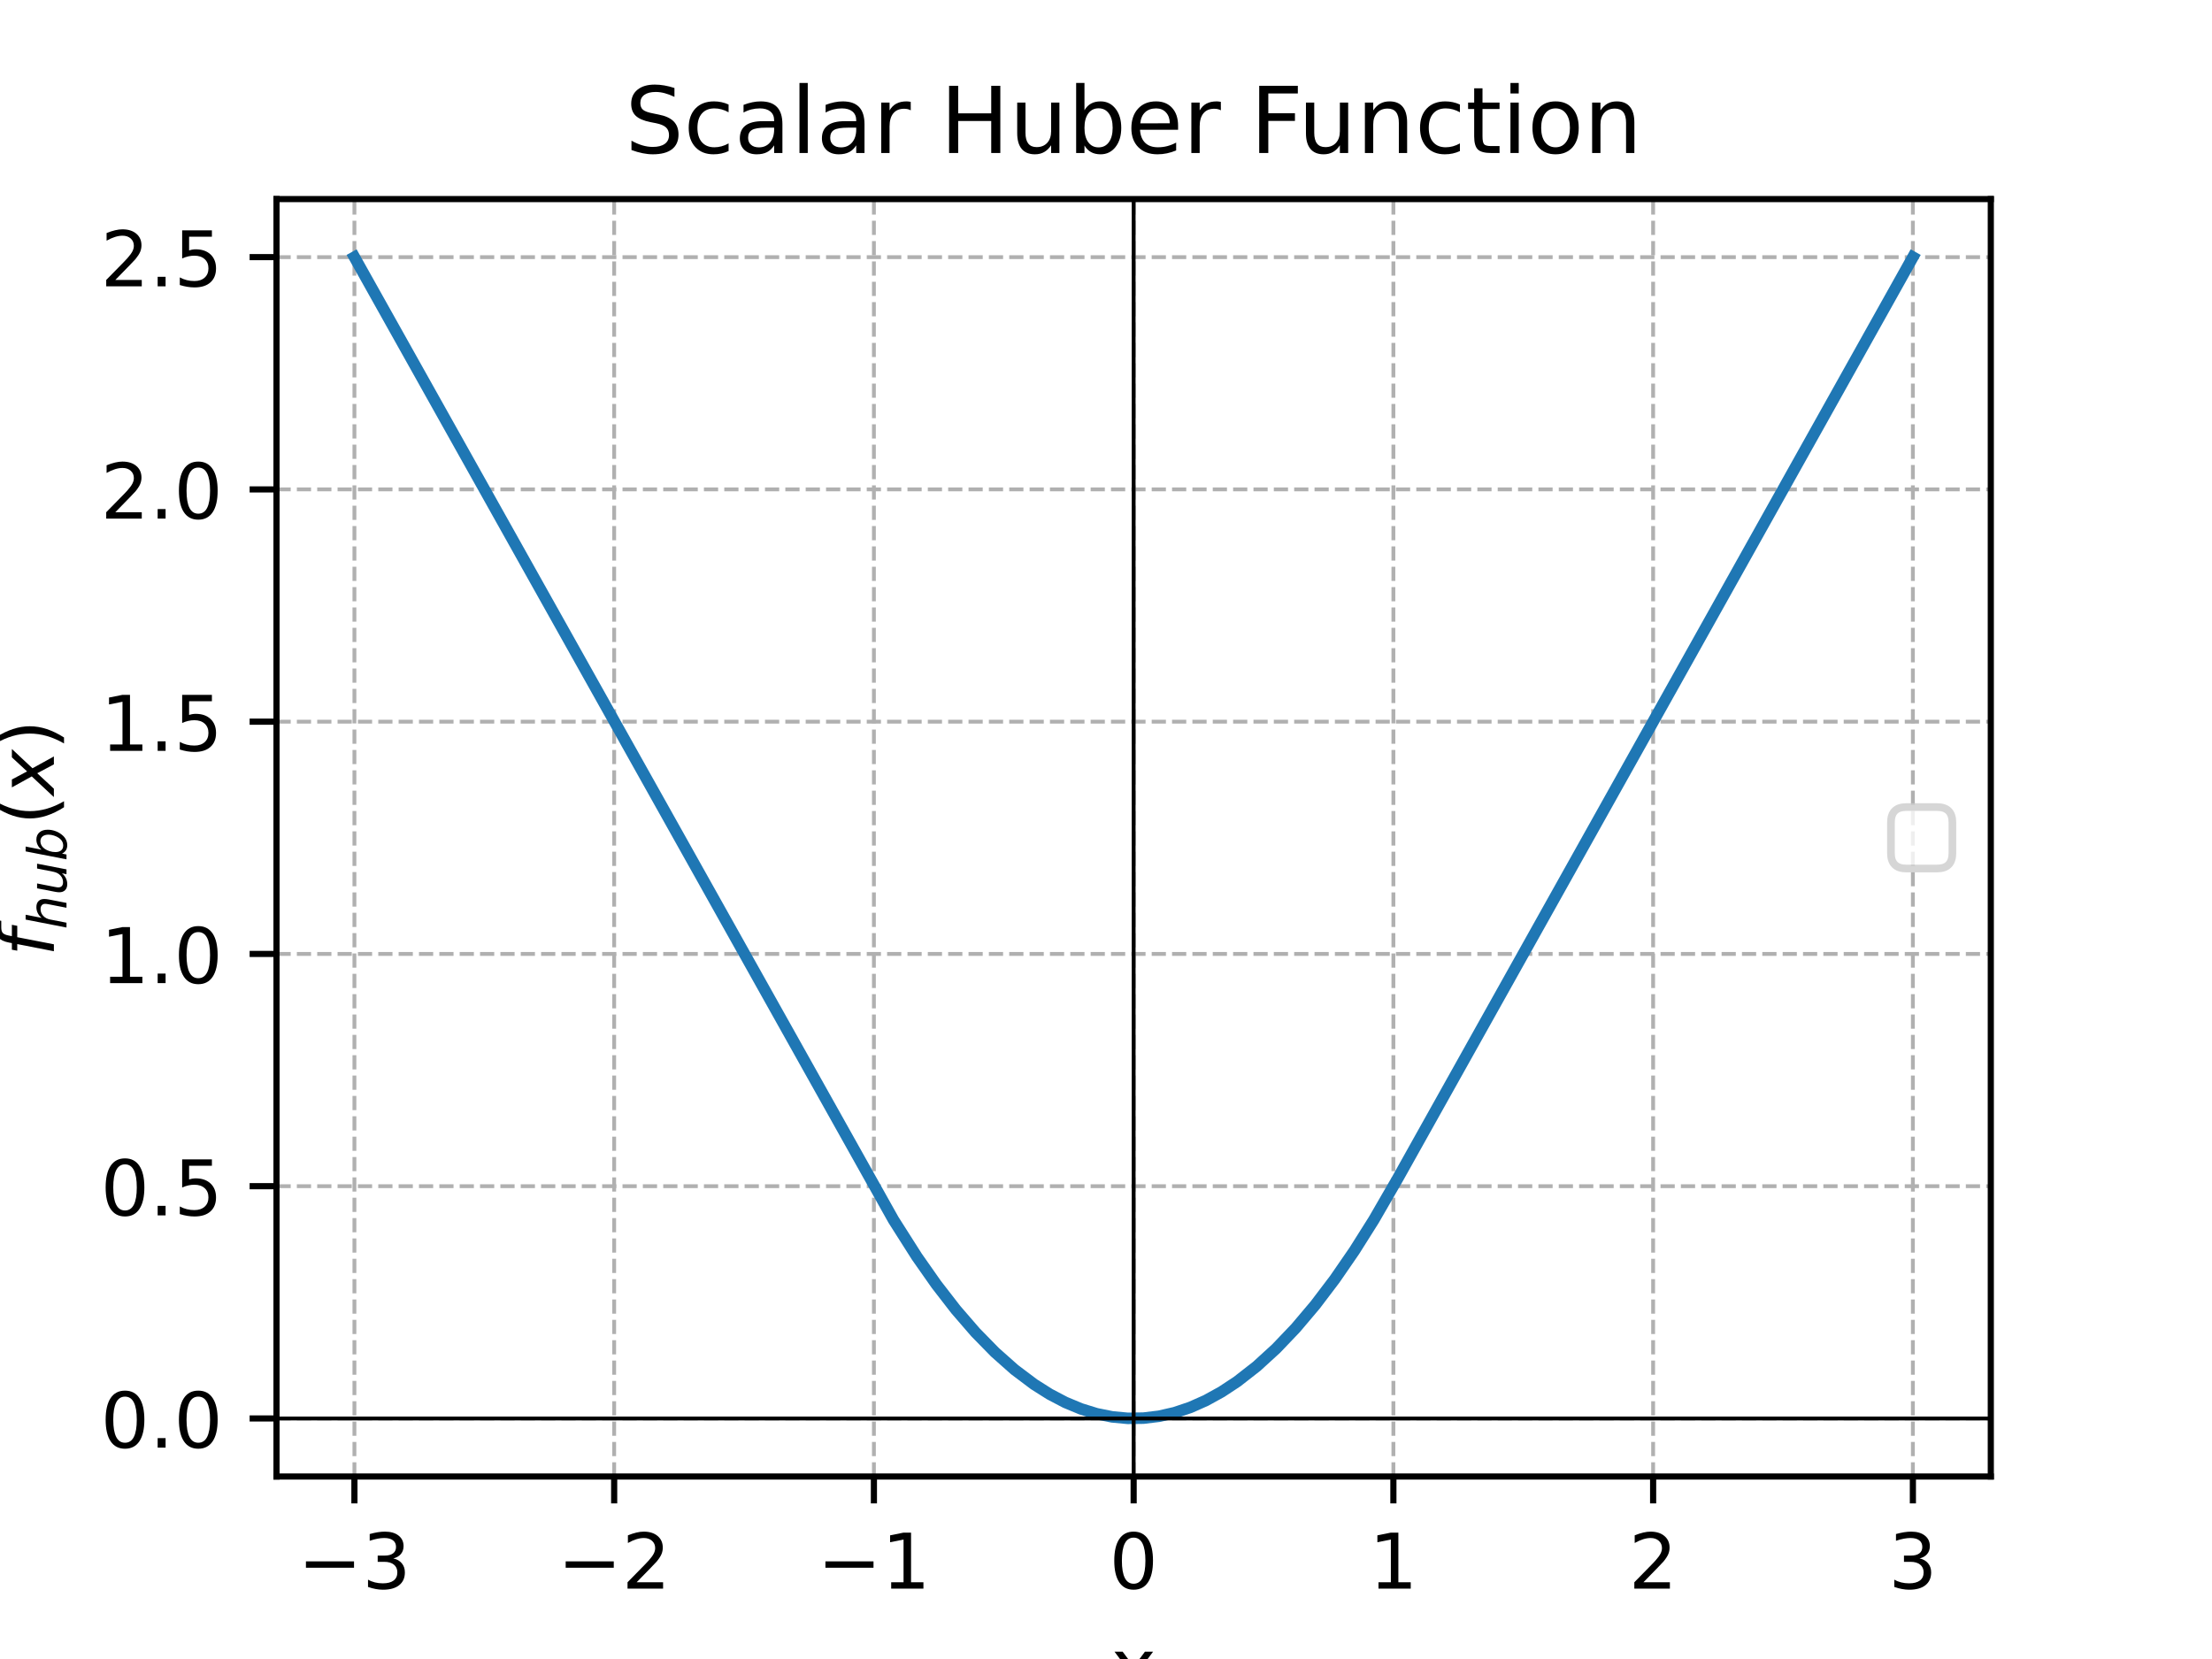
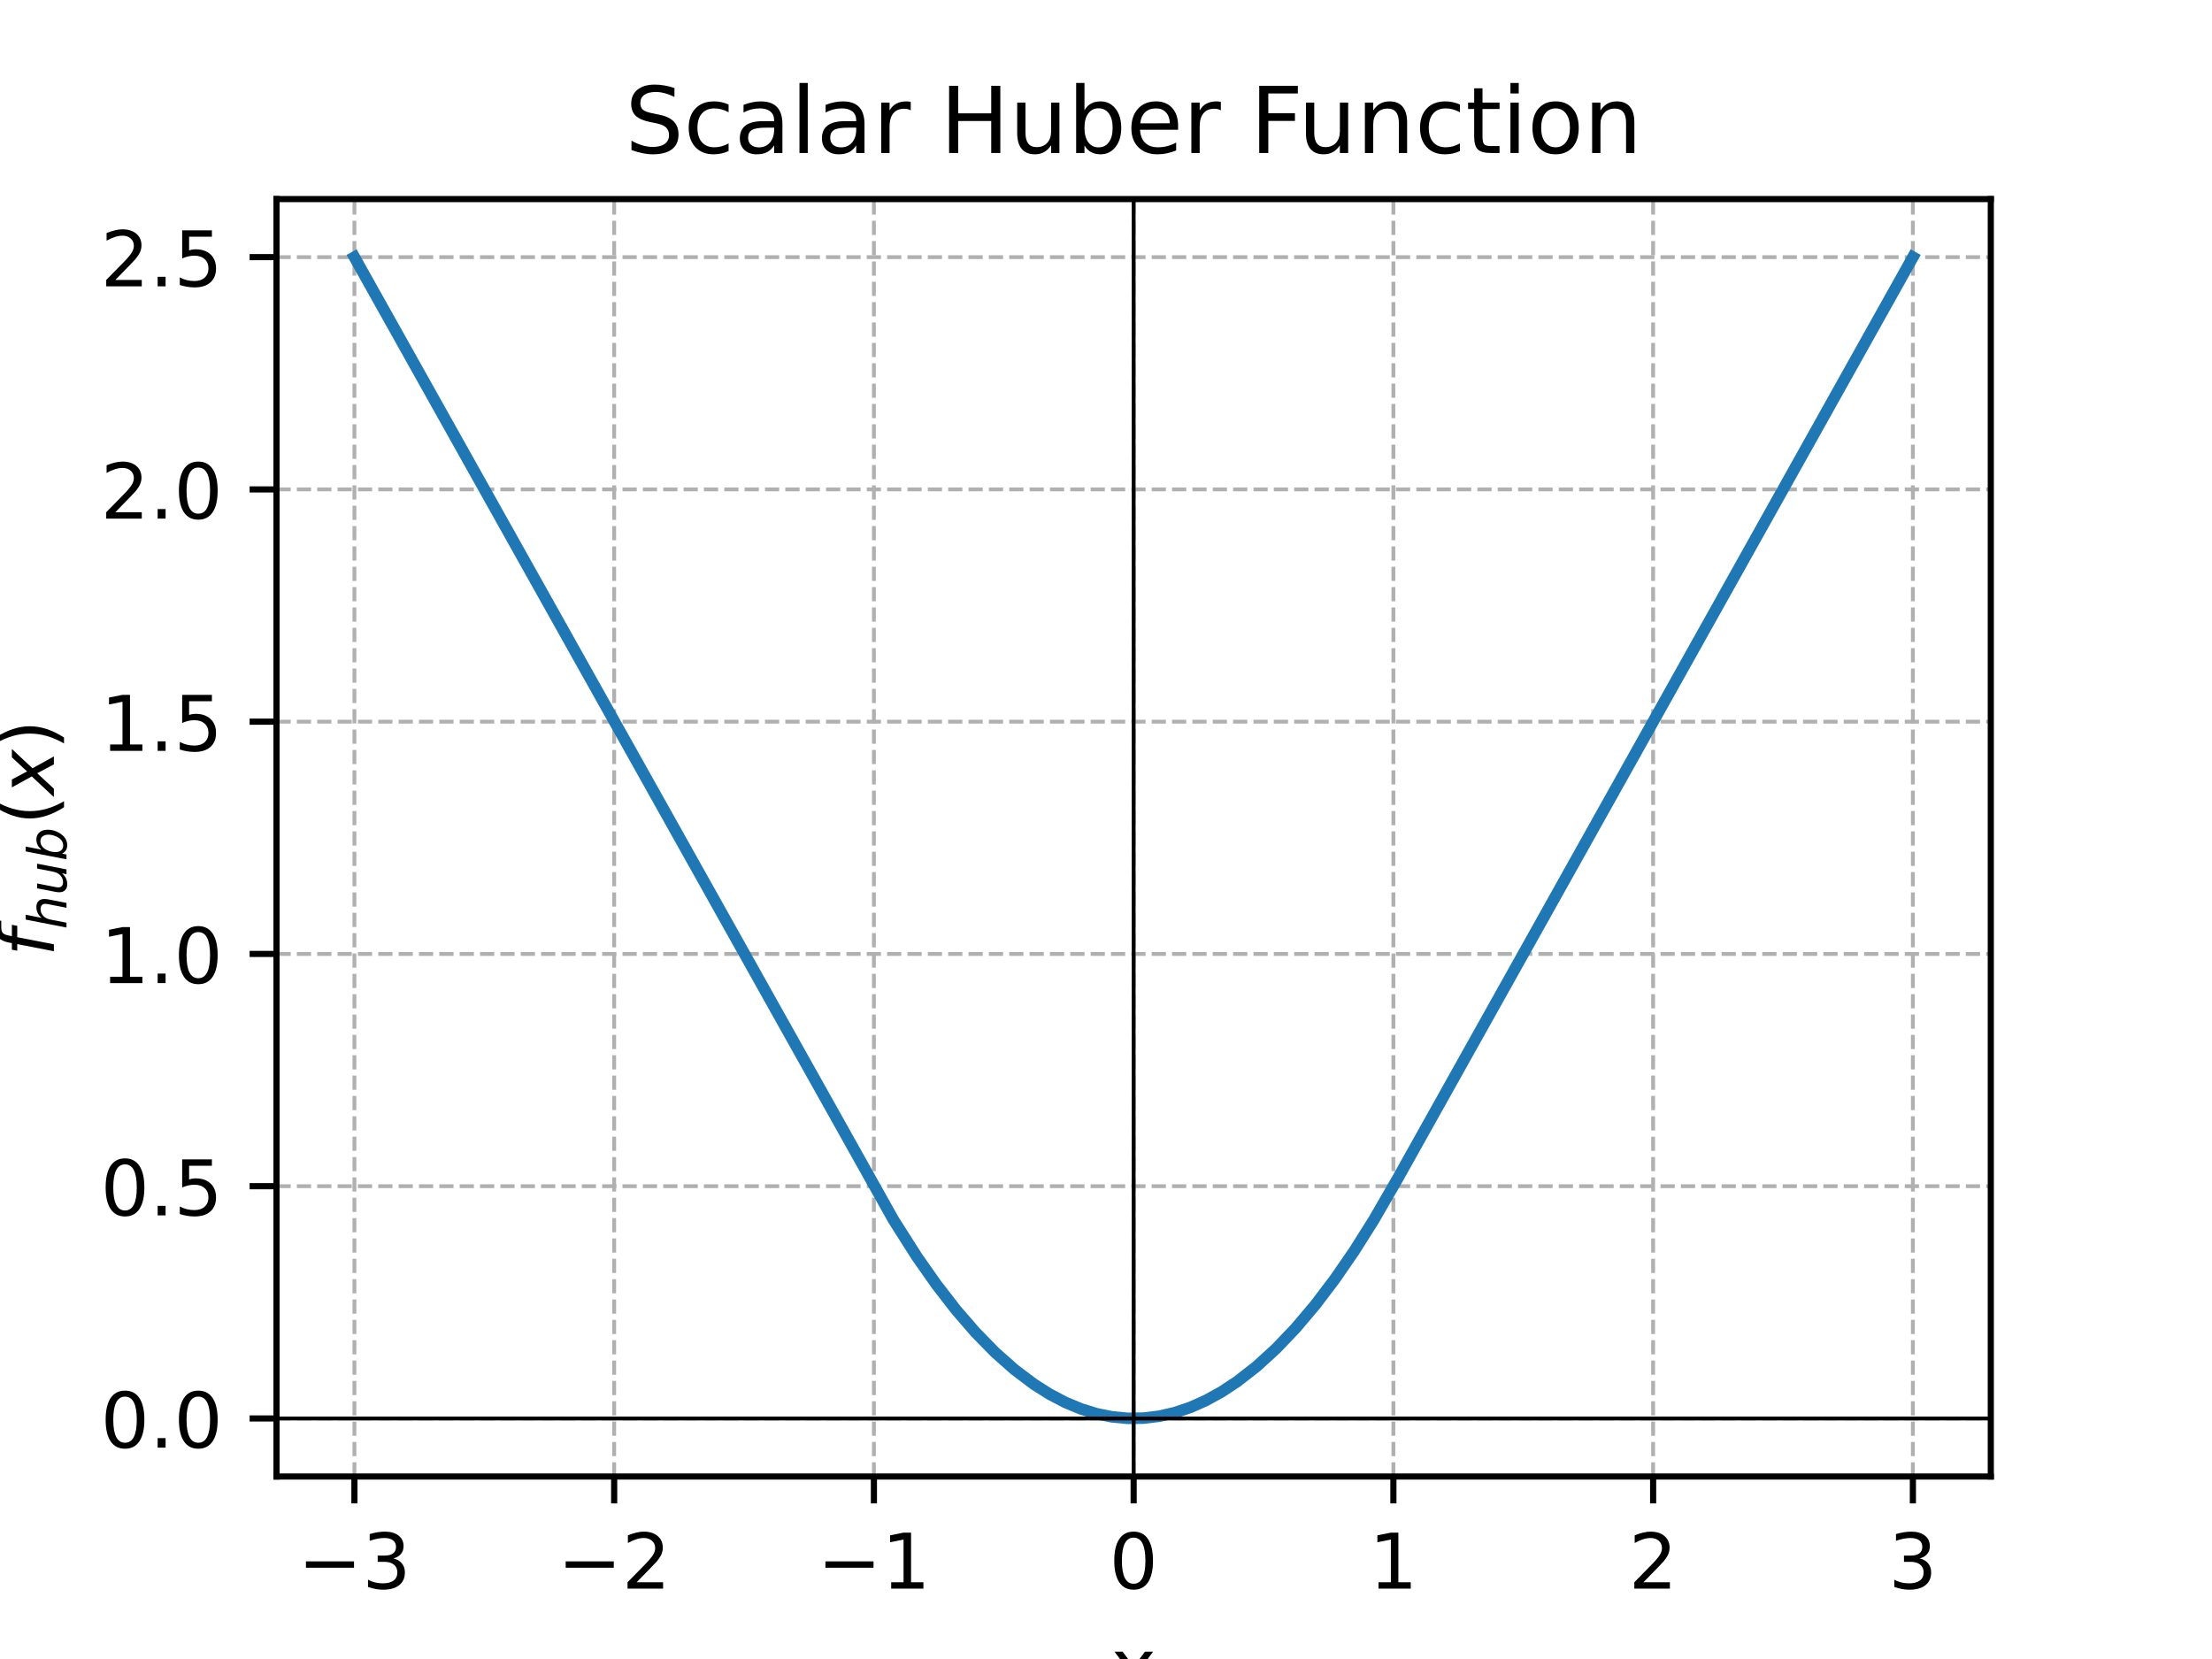
<svg xmlns="http://www.w3.org/2000/svg" xmlns:xlink="http://www.w3.org/1999/xlink" width="288pt" height="216pt" viewBox="0 0 288 216" version="1.1">
  <defs>
    <style type="text/css">*{stroke-linejoin: round; stroke-linecap: butt}</style>
  </defs>
  <g id="figure_1">
    <g id="patch_1">
      <path d="M 0 216  L 288 216  L 288 0  L 0 0  z " style="fill: #ffffff" />
    </g>
    <g id="axes_1">
      <g id="patch_2">
        <path d="M 36 192.24  L 259.2 192.24  L 259.2 25.92  L 36 25.92  z " style="fill: #ffffff" />
      </g>
      <g id="matplotlib.axis_1">
        <g id="xtick_1">
          <g id="line2d_1">
-             <path d="M 46.145 192.24  L 46.145 25.92  " clip-path="url(#pdb89b468f1)" style="fill: none; stroke-dasharray: 1.85,0.8; stroke-dashoffset: 0; stroke: #b0b0b0; stroke-width: 0.5" />
+             <path d="M 46.145 192.24  L 46.145 25.92  " clip-path="url(#pb552a1a957)" style="fill: none; stroke-dasharray: 1.85,0.8; stroke-dashoffset: 0; stroke: #b0b0b0; stroke-width: 0.5" />
          </g>
          <g id="line2d_2">
            <defs>
-               <path id="m3ddbf561ff" d="M 0 0  L 0 3.5  " style="stroke: #000000; stroke-width: 0.8" />
+               <path id="m9773b0b70b" d="M 0 0  L 0 3.5  " style="stroke: #000000; stroke-width: 0.8" />
            </defs>
            <g>
-               <use xlink:href="#m3ddbf561ff" x="46.145" y="192.24" style="stroke: #000000; stroke-width: 0.8" />
+               <use xlink:href="#m9773b0b70b" x="46.145" y="192.24" style="stroke: #000000; stroke-width: 0.8" />
            </g>
          </g>
          <g id="text_1">
            <g transform="translate(38.77436 206.8384) scale(0.1 -0.1)">
              <defs>
                <path id="DejaVuSans-2212" d="M 678 2272  L 4684 2272  L 4684 1741  L 678 1741  L 678 2272  z " transform="scale(0.015625)" />
                <path id="DejaVuSans-33" d="M 2597 2516  Q 3050 2419 3304 2112  Q 3559 1806 3559 1356  Q 3559 666 3084 287  Q 2609 -91 1734 -91  Q 1441 -91 1130 -33  Q 819 25 488 141  L 488 750  Q 750 597 1062 519  Q 1375 441 1716 441  Q 2309 441 2620 675  Q 2931 909 2931 1356  Q 2931 1769 2642 2001  Q 2353 2234 1838 2234  L 1294 2234  L 1294 2753  L 1863 2753  Q 2328 2753 2575 2939  Q 2822 3125 2822 3475  Q 2822 3834 2567 4026  Q 2313 4219 1838 4219  Q 1578 4219 1281 4162  Q 984 4106 628 3988  L 628 4550  Q 988 4650 1302 4700  Q 1616 4750 1894 4750  Q 2613 4750 3031 4423  Q 3450 4097 3450 3541  Q 3450 3153 3228 2886  Q 3006 2619 2597 2516  z " transform="scale(0.015625)" />
              </defs>
              <use xlink:href="#DejaVuSans-2212" />
              <use xlink:href="#DejaVuSans-33" x="83.789" />
            </g>
          </g>
        </g>
        <g id="xtick_2">
          <g id="line2d_3">
-             <path d="M 79.964 192.24  L 79.964 25.92  " clip-path="url(#pdb89b468f1)" style="fill: none; stroke-dasharray: 1.85,0.8; stroke-dashoffset: 0; stroke: #b0b0b0; stroke-width: 0.5" />
+             <path d="M 79.964 192.24  L 79.964 25.92  " clip-path="url(#pb552a1a957)" style="fill: none; stroke-dasharray: 1.85,0.8; stroke-dashoffset: 0; stroke: #b0b0b0; stroke-width: 0.5" />
          </g>
          <g id="line2d_4">
            <g>
-               <use xlink:href="#m3ddbf561ff" x="79.964" y="192.24" style="stroke: #000000; stroke-width: 0.8" />
+               <use xlink:href="#m9773b0b70b" x="79.964" y="192.24" style="stroke: #000000; stroke-width: 0.8" />
            </g>
          </g>
          <g id="text_2">
            <g transform="translate(72.59254 206.8384) scale(0.1 -0.1)">
              <defs>
                <path id="DejaVuSans-32" d="M 1228 531  L 3431 531  L 3431 0  L 469 0  L 469 531  Q 828 903 1448 1529  Q 2069 2156 2228 2338  Q 2531 2678 2651 2914  Q 2772 3150 2772 3378  Q 2772 3750 2511 3984  Q 2250 4219 1831 4219  Q 1534 4219 1204 4116  Q 875 4013 500 3803  L 500 4441  Q 881 4594 1212 4672  Q 1544 4750 1819 4750  Q 2544 4750 2975 4387  Q 3406 4025 3406 3419  Q 3406 3131 3298 2873  Q 3191 2616 2906 2266  Q 2828 2175 2409 1742  Q 1991 1309 1228 531  z " transform="scale(0.015625)" />
              </defs>
              <use xlink:href="#DejaVuSans-2212" />
              <use xlink:href="#DejaVuSans-32" x="83.789" />
            </g>
          </g>
        </g>
        <g id="xtick_3">
          <g id="line2d_5">
-             <path d="M 113.782 192.24  L 113.782 25.92  " clip-path="url(#pdb89b468f1)" style="fill: none; stroke-dasharray: 1.85,0.8; stroke-dashoffset: 0; stroke: #b0b0b0; stroke-width: 0.5" />
+             <path d="M 113.782 192.24  L 113.782 25.92  " clip-path="url(#pb552a1a957)" style="fill: none; stroke-dasharray: 1.85,0.8; stroke-dashoffset: 0; stroke: #b0b0b0; stroke-width: 0.5" />
          </g>
          <g id="line2d_6">
            <g>
-               <use xlink:href="#m3ddbf561ff" x="113.782" y="192.24" style="stroke: #000000; stroke-width: 0.8" />
+               <use xlink:href="#m9773b0b70b" x="113.782" y="192.24" style="stroke: #000000; stroke-width: 0.8" />
            </g>
          </g>
          <g id="text_3">
            <g transform="translate(106.4107 206.8384) scale(0.1 -0.1)">
              <defs>
                <path id="DejaVuSans-31" d="M 794 531  L 1825 531  L 1825 4091  L 703 3866  L 703 4441  L 1819 4666  L 2450 4666  L 2450 531  L 3481 531  L 3481 0  L 794 0  L 794 531  z " transform="scale(0.015625)" />
              </defs>
              <use xlink:href="#DejaVuSans-2212" />
              <use xlink:href="#DejaVuSans-31" x="83.789" />
            </g>
          </g>
        </g>
        <g id="xtick_4">
          <g id="line2d_7">
-             <path d="M 147.6 192.24  L 147.6 25.92  " clip-path="url(#pdb89b468f1)" style="fill: none; stroke-dasharray: 1.85,0.8; stroke-dashoffset: 0; stroke: #b0b0b0; stroke-width: 0.5" />
+             <path d="M 147.6 192.24  L 147.6 25.92  " clip-path="url(#pb552a1a957)" style="fill: none; stroke-dasharray: 1.85,0.8; stroke-dashoffset: 0; stroke: #b0b0b0; stroke-width: 0.5" />
          </g>
          <g id="line2d_8">
            <g>
-               <use xlink:href="#m3ddbf561ff" x="147.6" y="192.24" style="stroke: #000000; stroke-width: 0.8" />
+               <use xlink:href="#m9773b0b70b" x="147.6" y="192.24" style="stroke: #000000; stroke-width: 0.8" />
            </g>
          </g>
          <g id="text_4">
            <g transform="translate(144.4187 206.8384) scale(0.1 -0.1)">
              <defs>
                <path id="DejaVuSans-30" d="M 2034 4250  Q 1547 4250 1301 3770  Q 1056 3291 1056 2328  Q 1056 1369 1301 889  Q 1547 409 2034 409  Q 2525 409 2770 889  Q 3016 1369 3016 2328  Q 3016 3291 2770 3770  Q 2525 4250 2034 4250  z M 2034 4750  Q 2819 4750 3233 4129  Q 3647 3509 3647 2328  Q 3647 1150 3233 529  Q 2819 -91 2034 -91  Q 1250 -91 836 529  Q 422 1150 422 2328  Q 422 3509 836 4129  Q 1250 4750 2034 4750  z " transform="scale(0.015625)" />
              </defs>
              <use xlink:href="#DejaVuSans-30" />
            </g>
          </g>
        </g>
        <g id="xtick_5">
          <g id="line2d_9">
-             <path d="M 181.418 192.24  L 181.418 25.92  " clip-path="url(#pdb89b468f1)" style="fill: none; stroke-dasharray: 1.85,0.8; stroke-dashoffset: 0; stroke: #b0b0b0; stroke-width: 0.5" />
+             <path d="M 181.418 192.24  L 181.418 25.92  " clip-path="url(#pb552a1a957)" style="fill: none; stroke-dasharray: 1.85,0.8; stroke-dashoffset: 0; stroke: #b0b0b0; stroke-width: 0.5" />
          </g>
          <g id="line2d_10">
            <g>
-               <use xlink:href="#m3ddbf561ff" x="181.418" y="192.24" style="stroke: #000000; stroke-width: 0.8" />
+               <use xlink:href="#m9773b0b70b" x="181.418" y="192.24" style="stroke: #000000; stroke-width: 0.8" />
            </g>
          </g>
          <g id="text_5">
            <g transform="translate(178.2369 206.8384) scale(0.1 -0.1)">
              <use xlink:href="#DejaVuSans-31" />
            </g>
          </g>
        </g>
        <g id="xtick_6">
          <g id="line2d_11">
-             <path d="M 215.236 192.24  L 215.236 25.92  " clip-path="url(#pdb89b468f1)" style="fill: none; stroke-dasharray: 1.85,0.8; stroke-dashoffset: 0; stroke: #b0b0b0; stroke-width: 0.5" />
+             <path d="M 215.236 192.24  L 215.236 25.92  " clip-path="url(#pb552a1a957)" style="fill: none; stroke-dasharray: 1.85,0.8; stroke-dashoffset: 0; stroke: #b0b0b0; stroke-width: 0.5" />
          </g>
          <g id="line2d_12">
            <g>
-               <use xlink:href="#m3ddbf561ff" x="215.236" y="192.24" style="stroke: #000000; stroke-width: 0.8" />
+               <use xlink:href="#m9773b0b70b" x="215.236" y="192.24" style="stroke: #000000; stroke-width: 0.8" />
            </g>
          </g>
          <g id="text_6">
            <g transform="translate(212.0551 206.8384) scale(0.1 -0.1)">
              <use xlink:href="#DejaVuSans-32" />
            </g>
          </g>
        </g>
        <g id="xtick_7">
          <g id="line2d_13">
-             <path d="M 249.055 192.24  L 249.055 25.92  " clip-path="url(#pdb89b468f1)" style="fill: none; stroke-dasharray: 1.85,0.8; stroke-dashoffset: 0; stroke: #b0b0b0; stroke-width: 0.5" />
+             <path d="M 249.055 192.24  L 249.055 25.92  " clip-path="url(#pb552a1a957)" style="fill: none; stroke-dasharray: 1.85,0.8; stroke-dashoffset: 0; stroke: #b0b0b0; stroke-width: 0.5" />
          </g>
          <g id="line2d_14">
            <g>
-               <use xlink:href="#m3ddbf561ff" x="249.055" y="192.24" style="stroke: #000000; stroke-width: 0.8" />
+               <use xlink:href="#m9773b0b70b" x="249.055" y="192.24" style="stroke: #000000; stroke-width: 0.8" />
            </g>
          </g>
          <g id="text_7">
            <g transform="translate(245.8733 206.8384) scale(0.1 -0.1)">
              <use xlink:href="#DejaVuSans-33" />
            </g>
          </g>
        </g>
        <g id="text_8">
          <g transform="translate(144.6406 220.5166) scale(0.1 -0.1)">
            <defs>
              <path id="DejaVuSans-78" d="M 3513 3500  L 2247 1797  L 3578 0  L 2900 0  L 1881 1375  L 863 0  L 184 0  L 1544 1831  L 300 3500  L 978 3500  L 1906 2253  L 2834 3500  L 3513 3500  z " transform="scale(0.015625)" />
            </defs>
            <use xlink:href="#DejaVuSans-78" />
          </g>
        </g>
      </g>
      <g id="matplotlib.axis_2">
        <g id="ytick_1">
          <g id="line2d_15">
-             <path d="M 36 184.682  L 259.2 184.682  " clip-path="url(#pdb89b468f1)" style="fill: none; stroke-dasharray: 1.85,0.8; stroke-dashoffset: 0; stroke: #b0b0b0; stroke-width: 0.5" />
+             <path d="M 36 184.682  L 259.2 184.682  " clip-path="url(#pb552a1a957)" style="fill: none; stroke-dasharray: 1.85,0.8; stroke-dashoffset: 0; stroke: #b0b0b0; stroke-width: 0.5" />
          </g>
          <g id="line2d_16">
            <defs>
-               <path id="mdc5002be39" d="M 0 0  L -3.5 0  " style="stroke: #000000; stroke-width: 0.8" />
+               <path id="mb55e1a9692" d="M 0 0  L -3.5 0  " style="stroke: #000000; stroke-width: 0.8" />
            </defs>
            <g>
-               <use xlink:href="#mdc5002be39" x="36" y="184.682" style="stroke: #000000; stroke-width: 0.8" />
+               <use xlink:href="#mb55e1a9692" x="36" y="184.682" style="stroke: #000000; stroke-width: 0.8" />
            </g>
          </g>
          <g id="text_9">
            <g transform="translate(13.09688 188.4809) scale(0.1 -0.1)">
              <defs>
                <path id="DejaVuSans-2e" d="M 684 794  L 1344 794  L 1344 0  L 684 0  L 684 794  z " transform="scale(0.015625)" />
              </defs>
              <use xlink:href="#DejaVuSans-30" />
              <use xlink:href="#DejaVuSans-2e" x="63.623" />
              <use xlink:href="#DejaVuSans-30" x="95.41" />
            </g>
          </g>
        </g>
        <g id="ytick_2">
          <g id="line2d_17">
-             <path d="M 36 154.441  L 259.2 154.441  " clip-path="url(#pdb89b468f1)" style="fill: none; stroke-dasharray: 1.85,0.8; stroke-dashoffset: 0; stroke: #b0b0b0; stroke-width: 0.5" />
+             <path d="M 36 154.441  L 259.2 154.441  " clip-path="url(#pb552a1a957)" style="fill: none; stroke-dasharray: 1.85,0.8; stroke-dashoffset: 0; stroke: #b0b0b0; stroke-width: 0.5" />
          </g>
          <g id="line2d_18">
            <g>
-               <use xlink:href="#mdc5002be39" x="36" y="154.441" style="stroke: #000000; stroke-width: 0.8" />
+               <use xlink:href="#mb55e1a9692" x="36" y="154.441" style="stroke: #000000; stroke-width: 0.8" />
            </g>
          </g>
          <g id="text_10">
            <g transform="translate(13.09688 158.2406) scale(0.1 -0.1)">
              <defs>
                <path id="DejaVuSans-35" d="M 691 4666  L 3169 4666  L 3169 4134  L 1269 4134  L 1269 2991  Q 1406 3038 1543 3061  Q 1681 3084 1819 3084  Q 2600 3084 3056 2656  Q 3513 2228 3513 1497  Q 3513 744 3044 326  Q 2575 -91 1722 -91  Q 1428 -91 1123 -41  Q 819 9 494 109  L 494 744  Q 775 591 1075 516  Q 1375 441 1709 441  Q 2250 441 2565 725  Q 2881 1009 2881 1497  Q 2881 1984 2565 2268  Q 2250 2553 1709 2553  Q 1456 2553 1204 2497  Q 953 2441 691 2322  L 691 4666  z " transform="scale(0.015625)" />
              </defs>
              <use xlink:href="#DejaVuSans-30" />
              <use xlink:href="#DejaVuSans-2e" x="63.623" />
              <use xlink:href="#DejaVuSans-35" x="95.41" />
            </g>
          </g>
        </g>
        <g id="ytick_3">
          <g id="line2d_19">
-             <path d="M 36 124.201  L 259.2 124.201  " clip-path="url(#pdb89b468f1)" style="fill: none; stroke-dasharray: 1.85,0.8; stroke-dashoffset: 0; stroke: #b0b0b0; stroke-width: 0.5" />
+             <path d="M 36 124.201  L 259.2 124.201  " clip-path="url(#pb552a1a957)" style="fill: none; stroke-dasharray: 1.85,0.8; stroke-dashoffset: 0; stroke: #b0b0b0; stroke-width: 0.5" />
          </g>
          <g id="line2d_20">
            <g>
-               <use xlink:href="#mdc5002be39" x="36" y="124.201" style="stroke: #000000; stroke-width: 0.8" />
+               <use xlink:href="#mb55e1a9692" x="36" y="124.201" style="stroke: #000000; stroke-width: 0.8" />
            </g>
          </g>
          <g id="text_11">
            <g transform="translate(13.09688 128.0002) scale(0.1 -0.1)">
              <use xlink:href="#DejaVuSans-31" />
              <use xlink:href="#DejaVuSans-2e" x="63.623" />
              <use xlink:href="#DejaVuSans-30" x="95.41" />
            </g>
          </g>
        </g>
        <g id="ytick_4">
          <g id="line2d_21">
-             <path d="M 36 93.961  L 259.2 93.961  " clip-path="url(#pdb89b468f1)" style="fill: none; stroke-dasharray: 1.85,0.8; stroke-dashoffset: 0; stroke: #b0b0b0; stroke-width: 0.5" />
+             <path d="M 36 93.961  L 259.2 93.961  " clip-path="url(#pb552a1a957)" style="fill: none; stroke-dasharray: 1.85,0.8; stroke-dashoffset: 0; stroke: #b0b0b0; stroke-width: 0.5" />
          </g>
          <g id="line2d_22">
            <g>
-               <use xlink:href="#mdc5002be39" x="36" y="93.961" style="stroke: #000000; stroke-width: 0.8" />
+               <use xlink:href="#mb55e1a9692" x="36" y="93.961" style="stroke: #000000; stroke-width: 0.8" />
            </g>
          </g>
          <g id="text_12">
            <g transform="translate(13.09688 97.7599) scale(0.1 -0.1)">
              <use xlink:href="#DejaVuSans-31" />
              <use xlink:href="#DejaVuSans-2e" x="63.623" />
              <use xlink:href="#DejaVuSans-35" x="95.41" />
            </g>
          </g>
        </g>
        <g id="ytick_5">
          <g id="line2d_23">
-             <path d="M 36 63.72  L 259.2 63.72  " clip-path="url(#pdb89b468f1)" style="fill: none; stroke-dasharray: 1.85,0.8; stroke-dashoffset: 0; stroke: #b0b0b0; stroke-width: 0.5" />
+             <path d="M 36 63.72  L 259.2 63.72  " clip-path="url(#pb552a1a957)" style="fill: none; stroke-dasharray: 1.85,0.8; stroke-dashoffset: 0; stroke: #b0b0b0; stroke-width: 0.5" />
          </g>
          <g id="line2d_24">
            <g>
-               <use xlink:href="#mdc5002be39" x="36" y="63.72" style="stroke: #000000; stroke-width: 0.8" />
+               <use xlink:href="#mb55e1a9692" x="36" y="63.72" style="stroke: #000000; stroke-width: 0.8" />
            </g>
          </g>
          <g id="text_13">
            <g transform="translate(13.09688 67.51956) scale(0.1 -0.1)">
              <use xlink:href="#DejaVuSans-32" />
              <use xlink:href="#DejaVuSans-2e" x="63.623" />
              <use xlink:href="#DejaVuSans-30" x="95.41" />
            </g>
          </g>
        </g>
        <g id="ytick_6">
          <g id="line2d_25">
-             <path d="M 36 33.48  L 259.2 33.48  " clip-path="url(#pdb89b468f1)" style="fill: none; stroke-dasharray: 1.85,0.8; stroke-dashoffset: 0; stroke: #b0b0b0; stroke-width: 0.5" />
+             <path d="M 36 33.48  L 259.2 33.48  " clip-path="url(#pb552a1a957)" style="fill: none; stroke-dasharray: 1.85,0.8; stroke-dashoffset: 0; stroke: #b0b0b0; stroke-width: 0.5" />
          </g>
          <g id="line2d_26">
            <g>
-               <use xlink:href="#mdc5002be39" x="36" y="33.48" style="stroke: #000000; stroke-width: 0.8" />
+               <use xlink:href="#mb55e1a9692" x="36" y="33.48" style="stroke: #000000; stroke-width: 0.8" />
            </g>
          </g>
          <g id="text_14">
            <g transform="translate(13.09688 37.27922) scale(0.1 -0.1)">
              <use xlink:href="#DejaVuSans-32" />
              <use xlink:href="#DejaVuSans-2e" x="63.623" />
              <use xlink:href="#DejaVuSans-35" x="95.41" />
            </g>
          </g>
        </g>
        <g id="text_15">
          <g transform="translate(7.017187 124.53) rotate(-90) scale(0.1 -0.1)">
            <defs>
              <path id="DejaVuSans-Oblique-66" d="M 3059 4863  L 2969 4384  L 2419 4384  Q 2106 4384 1964 4261  Q 1822 4138 1753 3809  L 1691 3500  L 2638 3500  L 2553 3053  L 1606 3053  L 1013 0  L 434 0  L 1031 3053  L 481 3053  L 563 3500  L 1113 3500  L 1159 3744  Q 1278 4363 1576 4613  Q 1875 4863 2516 4863  L 3059 4863  z " transform="scale(0.015625)" />
              <path id="DejaVuSans-Oblique-68" d="M 3566 2113  L 3156 0  L 2578 0  L 2988 2091  Q 3016 2238 3031 2350  Q 3047 2463 3047 2528  Q 3047 2791 2881 2937  Q 2716 3084 2419 3084  Q 1956 3084 1617 2771  Q 1278 2459 1178 1941  L 800 0  L 225 0  L 1172 4863  L 1747 4863  L 1375 2950  Q 1594 3244 1934 3414  Q 2275 3584 2650 3584  Q 3113 3584 3367 3334  Q 3622 3084 3622 2631  Q 3622 2519 3608 2391  Q 3594 2263 3566 2113  z " transform="scale(0.015625)" />
              <path id="DejaVuSans-Oblique-75" d="M 428 1388  L 838 3500  L 1416 3500  L 1006 1409  Q 975 1256 961 1147  Q 947 1038 947 966  Q 947 700 1109 554  Q 1272 409 1569 409  Q 2031 409 2368 721  Q 2706 1034 2809 1563  L 3194 3500  L 3769 3500  L 3091 0  L 2516 0  L 2631 550  Q 2388 244 2052 76  Q 1716 -91 1338 -91  Q 878 -91 622 161  Q 366 413 366 863  Q 366 956 381 1097  Q 397 1238 428 1388  z " transform="scale(0.015625)" />
              <path id="DejaVuSans-Oblique-62" d="M 3169 2138  Q 3169 2591 2961 2847  Q 2753 3103 2388 3103  Q 2122 3103 1889 2973  Q 1656 2844 1484 2597  Q 1303 2338 1198 1995  Q 1094 1653 1094 1313  Q 1094 881 1298 636  Q 1503 391 1863 391  Q 2134 391 2365 517  Q 2597 644 2772 891  Q 2950 1147 3059 1487  Q 3169 1828 3169 2138  z M 1381 2969  Q 1594 3256 1914 3420  Q 2234 3584 2584 3584  Q 3122 3584 3439 3221  Q 3756 2859 3756 2241  Q 3756 1734 3570 1259  Q 3384 784 3041 416  Q 2816 172 2522 40  Q 2228 -91 1906 -91  Q 1566 -91 1316 65  Q 1066 222 909 531  L 806 0  L 231 0  L 1178 4863  L 1753 4863  L 1381 2969  z " transform="scale(0.015625)" />
              <path id="DejaVuSans-28" d="M 1984 4856  Q 1566 4138 1362 3434  Q 1159 2731 1159 2009  Q 1159 1288 1364 580  Q 1569 -128 1984 -844  L 1484 -844  Q 1016 -109 783 600  Q 550 1309 550 2009  Q 550 2706 781 3412  Q 1013 4119 1484 4856  L 1984 4856  z " transform="scale(0.015625)" />
              <path id="DejaVuSans-Oblique-78" d="M 3841 3500  L 2234 1784  L 3219 0  L 2559 0  L 1819 1388  L 531 0  L -166 0  L 1556 1844  L 641 3500  L 1300 3500  L 1972 2234  L 3144 3500  L 3841 3500  z " transform="scale(0.015625)" />
              <path id="DejaVuSans-29" d="M 513 4856  L 1013 4856  Q 1481 4119 1714 3412  Q 1947 2706 1947 2009  Q 1947 1309 1714 600  Q 1481 -109 1013 -844  L 513 -844  Q 928 -128 1133 580  Q 1338 1288 1338 2009  Q 1338 2731 1133 3434  Q 928 4138 513 4856  z " transform="scale(0.015625)" />
            </defs>
            <use xlink:href="#DejaVuSans-Oblique-66" transform="translate(0 0.015625)" />
            <use xlink:href="#DejaVuSans-Oblique-68" transform="translate(35.20508 -16.39062) scale(0.7)" />
            <use xlink:href="#DejaVuSans-Oblique-75" transform="translate(79.57031 -16.39062) scale(0.7)" />
            <use xlink:href="#DejaVuSans-Oblique-62" transform="translate(123.9355 -16.39062) scale(0.7)" />
            <use xlink:href="#DejaVuSans-28" transform="translate(171.1035 0.015625)" />
            <use xlink:href="#DejaVuSans-Oblique-78" transform="translate(210.1172 0.015625)" />
            <use xlink:href="#DejaVuSans-29" transform="translate(269.2969 0.015625)" />
          </g>
        </g>
      </g>
      <g id="line2d_27">
-         <path d="M 46.145 33.48  L 116.325 158.818  L 119.376 163.618  L 121.919 167.243  L 124.461 170.525  L 127.004 173.465  L 129.547 176.064  L 132.089 178.32  L 134.632 180.235  L 136.666 181.521  L 138.7 182.588  L 140.735 183.435  L 142.769 184.065  L 144.803 184.475  L 146.837 184.666  L 148.871 184.639  L 150.906 184.393  L 152.94 183.928  L 154.974 183.244  L 157.008 182.341  L 159.042 181.22  L 161.076 179.88  L 163.619 177.896  L 166.162 175.571  L 168.705 172.905  L 171.247 169.896  L 173.79 166.545  L 176.333 162.852  L 178.875 158.818  L 181.927 153.532  L 249.055 33.48  L 249.055 33.48  " clip-path="url(#pdb89b468f1)" style="fill: none; stroke: #1f77b4; stroke-width: 1.5; stroke-linecap: square" />
+         <path d="M 46.145 33.48  L 116.325 158.818  L 119.376 163.618  L 121.919 167.243  L 124.461 170.525  L 127.004 173.465  L 129.547 176.064  L 132.089 178.32  L 134.632 180.235  L 136.666 181.521  L 138.7 182.588  L 140.735 183.435  L 142.769 184.065  L 144.803 184.475  L 146.837 184.666  L 148.871 184.639  L 150.906 184.393  L 152.94 183.928  L 154.974 183.244  L 157.008 182.341  L 159.042 181.22  L 161.076 179.88  L 163.619 177.896  L 166.162 175.571  L 168.705 172.905  L 171.247 169.896  L 173.79 166.545  L 176.333 162.852  L 178.875 158.818  L 181.927 153.532  L 249.055 33.48  L 249.055 33.48  " clip-path="url(#pb552a1a957)" style="fill: none; stroke: #1f77b4; stroke-width: 1.5; stroke-linecap: square" />
      </g>
      <g id="line2d_28">
-         <path d="M 36 184.682  L 259.2 184.682  " clip-path="url(#pdb89b468f1)" style="fill: none; stroke: #000000; stroke-width: 0.5; stroke-linecap: square" />
+         <path d="M 36 184.682  L 259.2 184.682  " clip-path="url(#pb552a1a957)" style="fill: none; stroke: #000000; stroke-width: 0.5; stroke-linecap: square" />
      </g>
      <g id="line2d_29">
-         <path d="M 147.6 192.24  L 147.6 25.92  " clip-path="url(#pdb89b468f1)" style="fill: none; stroke: #000000; stroke-width: 0.5; stroke-linecap: square" />
+         <path d="M 147.6 192.24  L 147.6 25.92  " clip-path="url(#pb552a1a957)" style="fill: none; stroke: #000000; stroke-width: 0.5; stroke-linecap: square" />
      </g>
      <g id="patch_3">
        <path d="M 36 192.24  L 36 25.92  " style="fill: none; stroke: #000000; stroke-width: 0.8; stroke-linejoin: miter; stroke-linecap: square" />
      </g>
      <g id="patch_4">
        <path d="M 259.2 192.24  L 259.2 25.92  " style="fill: none; stroke: #000000; stroke-width: 0.8; stroke-linejoin: miter; stroke-linecap: square" />
      </g>
      <g id="patch_5">
        <path d="M 36 192.24  L 259.2 192.24  " style="fill: none; stroke: #000000; stroke-width: 0.8; stroke-linejoin: miter; stroke-linecap: square" />
      </g>
      <g id="patch_6">
        <path d="M 36 25.92  L 259.2 25.92  " style="fill: none; stroke: #000000; stroke-width: 0.8; stroke-linejoin: miter; stroke-linecap: square" />
      </g>
      <g id="text_16">
        <g transform="translate(81.39094 19.92) scale(0.12 -0.12)">
          <defs>
            <path id="DejaVuSans-53" d="M 3425 4513  L 3425 3897  Q 3066 4069 2747 4153  Q 2428 4238 2131 4238  Q 1616 4238 1336 4038  Q 1056 3838 1056 3469  Q 1056 3159 1242 3001  Q 1428 2844 1947 2747  L 2328 2669  Q 3034 2534 3370 2195  Q 3706 1856 3706 1288  Q 3706 609 3251 259  Q 2797 -91 1919 -91  Q 1588 -91 1214 -16  Q 841 59 441 206  L 441 856  Q 825 641 1194 531  Q 1563 422 1919 422  Q 2459 422 2753 634  Q 3047 847 3047 1241  Q 3047 1584 2836 1778  Q 2625 1972 2144 2069  L 1759 2144  Q 1053 2284 737 2584  Q 422 2884 422 3419  Q 422 4038 858 4394  Q 1294 4750 2059 4750  Q 2388 4750 2728 4690  Q 3069 4631 3425 4513  z " transform="scale(0.015625)" />
            <path id="DejaVuSans-63" d="M 3122 3366  L 3122 2828  Q 2878 2963 2633 3030  Q 2388 3097 2138 3097  Q 1578 3097 1268 2742  Q 959 2388 959 1747  Q 959 1106 1268 751  Q 1578 397 2138 397  Q 2388 397 2633 464  Q 2878 531 3122 666  L 3122 134  Q 2881 22 2623 -34  Q 2366 -91 2075 -91  Q 1284 -91 818 406  Q 353 903 353 1747  Q 353 2603 823 3093  Q 1294 3584 2113 3584  Q 2378 3584 2631 3529  Q 2884 3475 3122 3366  z " transform="scale(0.015625)" />
            <path id="DejaVuSans-61" d="M 2194 1759  Q 1497 1759 1228 1600  Q 959 1441 959 1056  Q 959 750 1161 570  Q 1363 391 1709 391  Q 2188 391 2477 730  Q 2766 1069 2766 1631  L 2766 1759  L 2194 1759  z M 3341 1997  L 3341 0  L 2766 0  L 2766 531  Q 2569 213 2275 61  Q 1981 -91 1556 -91  Q 1019 -91 701 211  Q 384 513 384 1019  Q 384 1609 779 1909  Q 1175 2209 1959 2209  L 2766 2209  L 2766 2266  Q 2766 2663 2505 2880  Q 2244 3097 1772 3097  Q 1472 3097 1187 3025  Q 903 2953 641 2809  L 641 3341  Q 956 3463 1253 3523  Q 1550 3584 1831 3584  Q 2591 3584 2966 3190  Q 3341 2797 3341 1997  z " transform="scale(0.015625)" />
            <path id="DejaVuSans-6c" d="M 603 4863  L 1178 4863  L 1178 0  L 603 0  L 603 4863  z " transform="scale(0.015625)" />
            <path id="DejaVuSans-72" d="M 2631 2963  Q 2534 3019 2420 3045  Q 2306 3072 2169 3072  Q 1681 3072 1420 2755  Q 1159 2438 1159 1844  L 1159 0  L 581 0  L 581 3500  L 1159 3500  L 1159 2956  Q 1341 3275 1631 3429  Q 1922 3584 2338 3584  Q 2397 3584 2469 3576  Q 2541 3569 2628 3553  L 2631 2963  z " transform="scale(0.015625)" />
            <path id="DejaVuSans-20" transform="scale(0.015625)" />
            <path id="DejaVuSans-48" d="M 628 4666  L 1259 4666  L 1259 2753  L 3553 2753  L 3553 4666  L 4184 4666  L 4184 0  L 3553 0  L 3553 2222  L 1259 2222  L 1259 0  L 628 0  L 628 4666  z " transform="scale(0.015625)" />
            <path id="DejaVuSans-75" d="M 544 1381  L 544 3500  L 1119 3500  L 1119 1403  Q 1119 906 1312 657  Q 1506 409 1894 409  Q 2359 409 2629 706  Q 2900 1003 2900 1516  L 2900 3500  L 3475 3500  L 3475 0  L 2900 0  L 2900 538  Q 2691 219 2414 64  Q 2138 -91 1772 -91  Q 1169 -91 856 284  Q 544 659 544 1381  z M 1991 3584  L 1991 3584  z " transform="scale(0.015625)" />
            <path id="DejaVuSans-62" d="M 3116 1747  Q 3116 2381 2855 2742  Q 2594 3103 2138 3103  Q 1681 3103 1420 2742  Q 1159 2381 1159 1747  Q 1159 1113 1420 752  Q 1681 391 2138 391  Q 2594 391 2855 752  Q 3116 1113 3116 1747  z M 1159 2969  Q 1341 3281 1617 3432  Q 1894 3584 2278 3584  Q 2916 3584 3314 3078  Q 3713 2572 3713 1747  Q 3713 922 3314 415  Q 2916 -91 2278 -91  Q 1894 -91 1617 61  Q 1341 213 1159 525  L 1159 0  L 581 0  L 581 4863  L 1159 4863  L 1159 2969  z " transform="scale(0.015625)" />
            <path id="DejaVuSans-65" d="M 3597 1894  L 3597 1613  L 953 1613  Q 991 1019 1311 708  Q 1631 397 2203 397  Q 2534 397 2845 478  Q 3156 559 3463 722  L 3463 178  Q 3153 47 2828 -22  Q 2503 -91 2169 -91  Q 1331 -91 842 396  Q 353 884 353 1716  Q 353 2575 817 3079  Q 1281 3584 2069 3584  Q 2775 3584 3186 3129  Q 3597 2675 3597 1894  z M 3022 2063  Q 3016 2534 2758 2815  Q 2500 3097 2075 3097  Q 1594 3097 1305 2825  Q 1016 2553 972 2059  L 3022 2063  z " transform="scale(0.015625)" />
            <path id="DejaVuSans-46" d="M 628 4666  L 3309 4666  L 3309 4134  L 1259 4134  L 1259 2759  L 3109 2759  L 3109 2228  L 1259 2228  L 1259 0  L 628 0  L 628 4666  z " transform="scale(0.015625)" />
            <path id="DejaVuSans-6e" d="M 3513 2113  L 3513 0  L 2938 0  L 2938 2094  Q 2938 2591 2744 2837  Q 2550 3084 2163 3084  Q 1697 3084 1428 2787  Q 1159 2491 1159 1978  L 1159 0  L 581 0  L 581 3500  L 1159 3500  L 1159 2956  Q 1366 3272 1645 3428  Q 1925 3584 2291 3584  Q 2894 3584 3203 3211  Q 3513 2838 3513 2113  z " transform="scale(0.015625)" />
            <path id="DejaVuSans-74" d="M 1172 4494  L 1172 3500  L 2356 3500  L 2356 3053  L 1172 3053  L 1172 1153  Q 1172 725 1289 603  Q 1406 481 1766 481  L 2356 481  L 2356 0  L 1766 0  Q 1100 0 847 248  Q 594 497 594 1153  L 594 3053  L 172 3053  L 172 3500  L 594 3500  L 594 4494  L 1172 4494  z " transform="scale(0.015625)" />
            <path id="DejaVuSans-69" d="M 603 3500  L 1178 3500  L 1178 0  L 603 0  L 603 3500  z M 603 4863  L 1178 4863  L 1178 4134  L 603 4134  L 603 4863  z " transform="scale(0.015625)" />
            <path id="DejaVuSans-6f" d="M 1959 3097  Q 1497 3097 1228 2736  Q 959 2375 959 1747  Q 959 1119 1226 758  Q 1494 397 1959 397  Q 2419 397 2687 759  Q 2956 1122 2956 1747  Q 2956 2369 2687 2733  Q 2419 3097 1959 3097  z M 1959 3584  Q 2709 3584 3137 3096  Q 3566 2609 3566 1747  Q 3566 888 3137 398  Q 2709 -91 1959 -91  Q 1206 -91 779 398  Q 353 888 353 1747  Q 353 2609 779 3096  Q 1206 3584 1959 3584  z " transform="scale(0.015625)" />
          </defs>
          <use xlink:href="#DejaVuSans-53" />
          <use xlink:href="#DejaVuSans-63" x="63.477" />
          <use xlink:href="#DejaVuSans-61" x="118.457" />
          <use xlink:href="#DejaVuSans-6c" x="179.736" />
          <use xlink:href="#DejaVuSans-61" x="207.52" />
          <use xlink:href="#DejaVuSans-72" x="268.799" />
          <use xlink:href="#DejaVuSans-20" x="309.912" />
          <use xlink:href="#DejaVuSans-48" x="341.699" />
          <use xlink:href="#DejaVuSans-75" x="416.895" />
          <use xlink:href="#DejaVuSans-62" x="480.273" />
          <use xlink:href="#DejaVuSans-65" x="543.75" />
          <use xlink:href="#DejaVuSans-72" x="605.273" />
          <use xlink:href="#DejaVuSans-20" x="646.387" />
          <use xlink:href="#DejaVuSans-46" x="678.174" />
          <use xlink:href="#DejaVuSans-75" x="730.193" />
          <use xlink:href="#DejaVuSans-6e" x="793.572" />
          <use xlink:href="#DejaVuSans-63" x="856.951" />
          <use xlink:href="#DejaVuSans-74" x="911.932" />
          <use xlink:href="#DejaVuSans-69" x="951.141" />
          <use xlink:href="#DejaVuSans-6f" x="978.924" />
          <use xlink:href="#DejaVuSans-6e" x="1040.105" />
        </g>
      </g>
-       <g id="legend_1">
-         <g id="patch_7">
-           <path d="M 248.2 113.08  L 252.2 113.08  Q 254.2 113.08 254.2 111.08  L 254.2 107.08  Q 254.2 105.08 252.2 105.08  L 248.2 105.08  Q 246.2 105.08 246.2 107.08  L 246.2 111.08  Q 246.2 113.08 248.2 113.08  z " style="fill: #ffffff; opacity: 0.8; stroke: #cccccc; stroke-linejoin: miter" />
-         </g>
-       </g>
    </g>
  </g>
  <defs>
-     <clipPath id="pdb89b468f1">
+     <clipPath id="pb552a1a957">
      <rect x="36" y="25.92" width="223.2" height="166.32" />
    </clipPath>
  </defs>
</svg>
